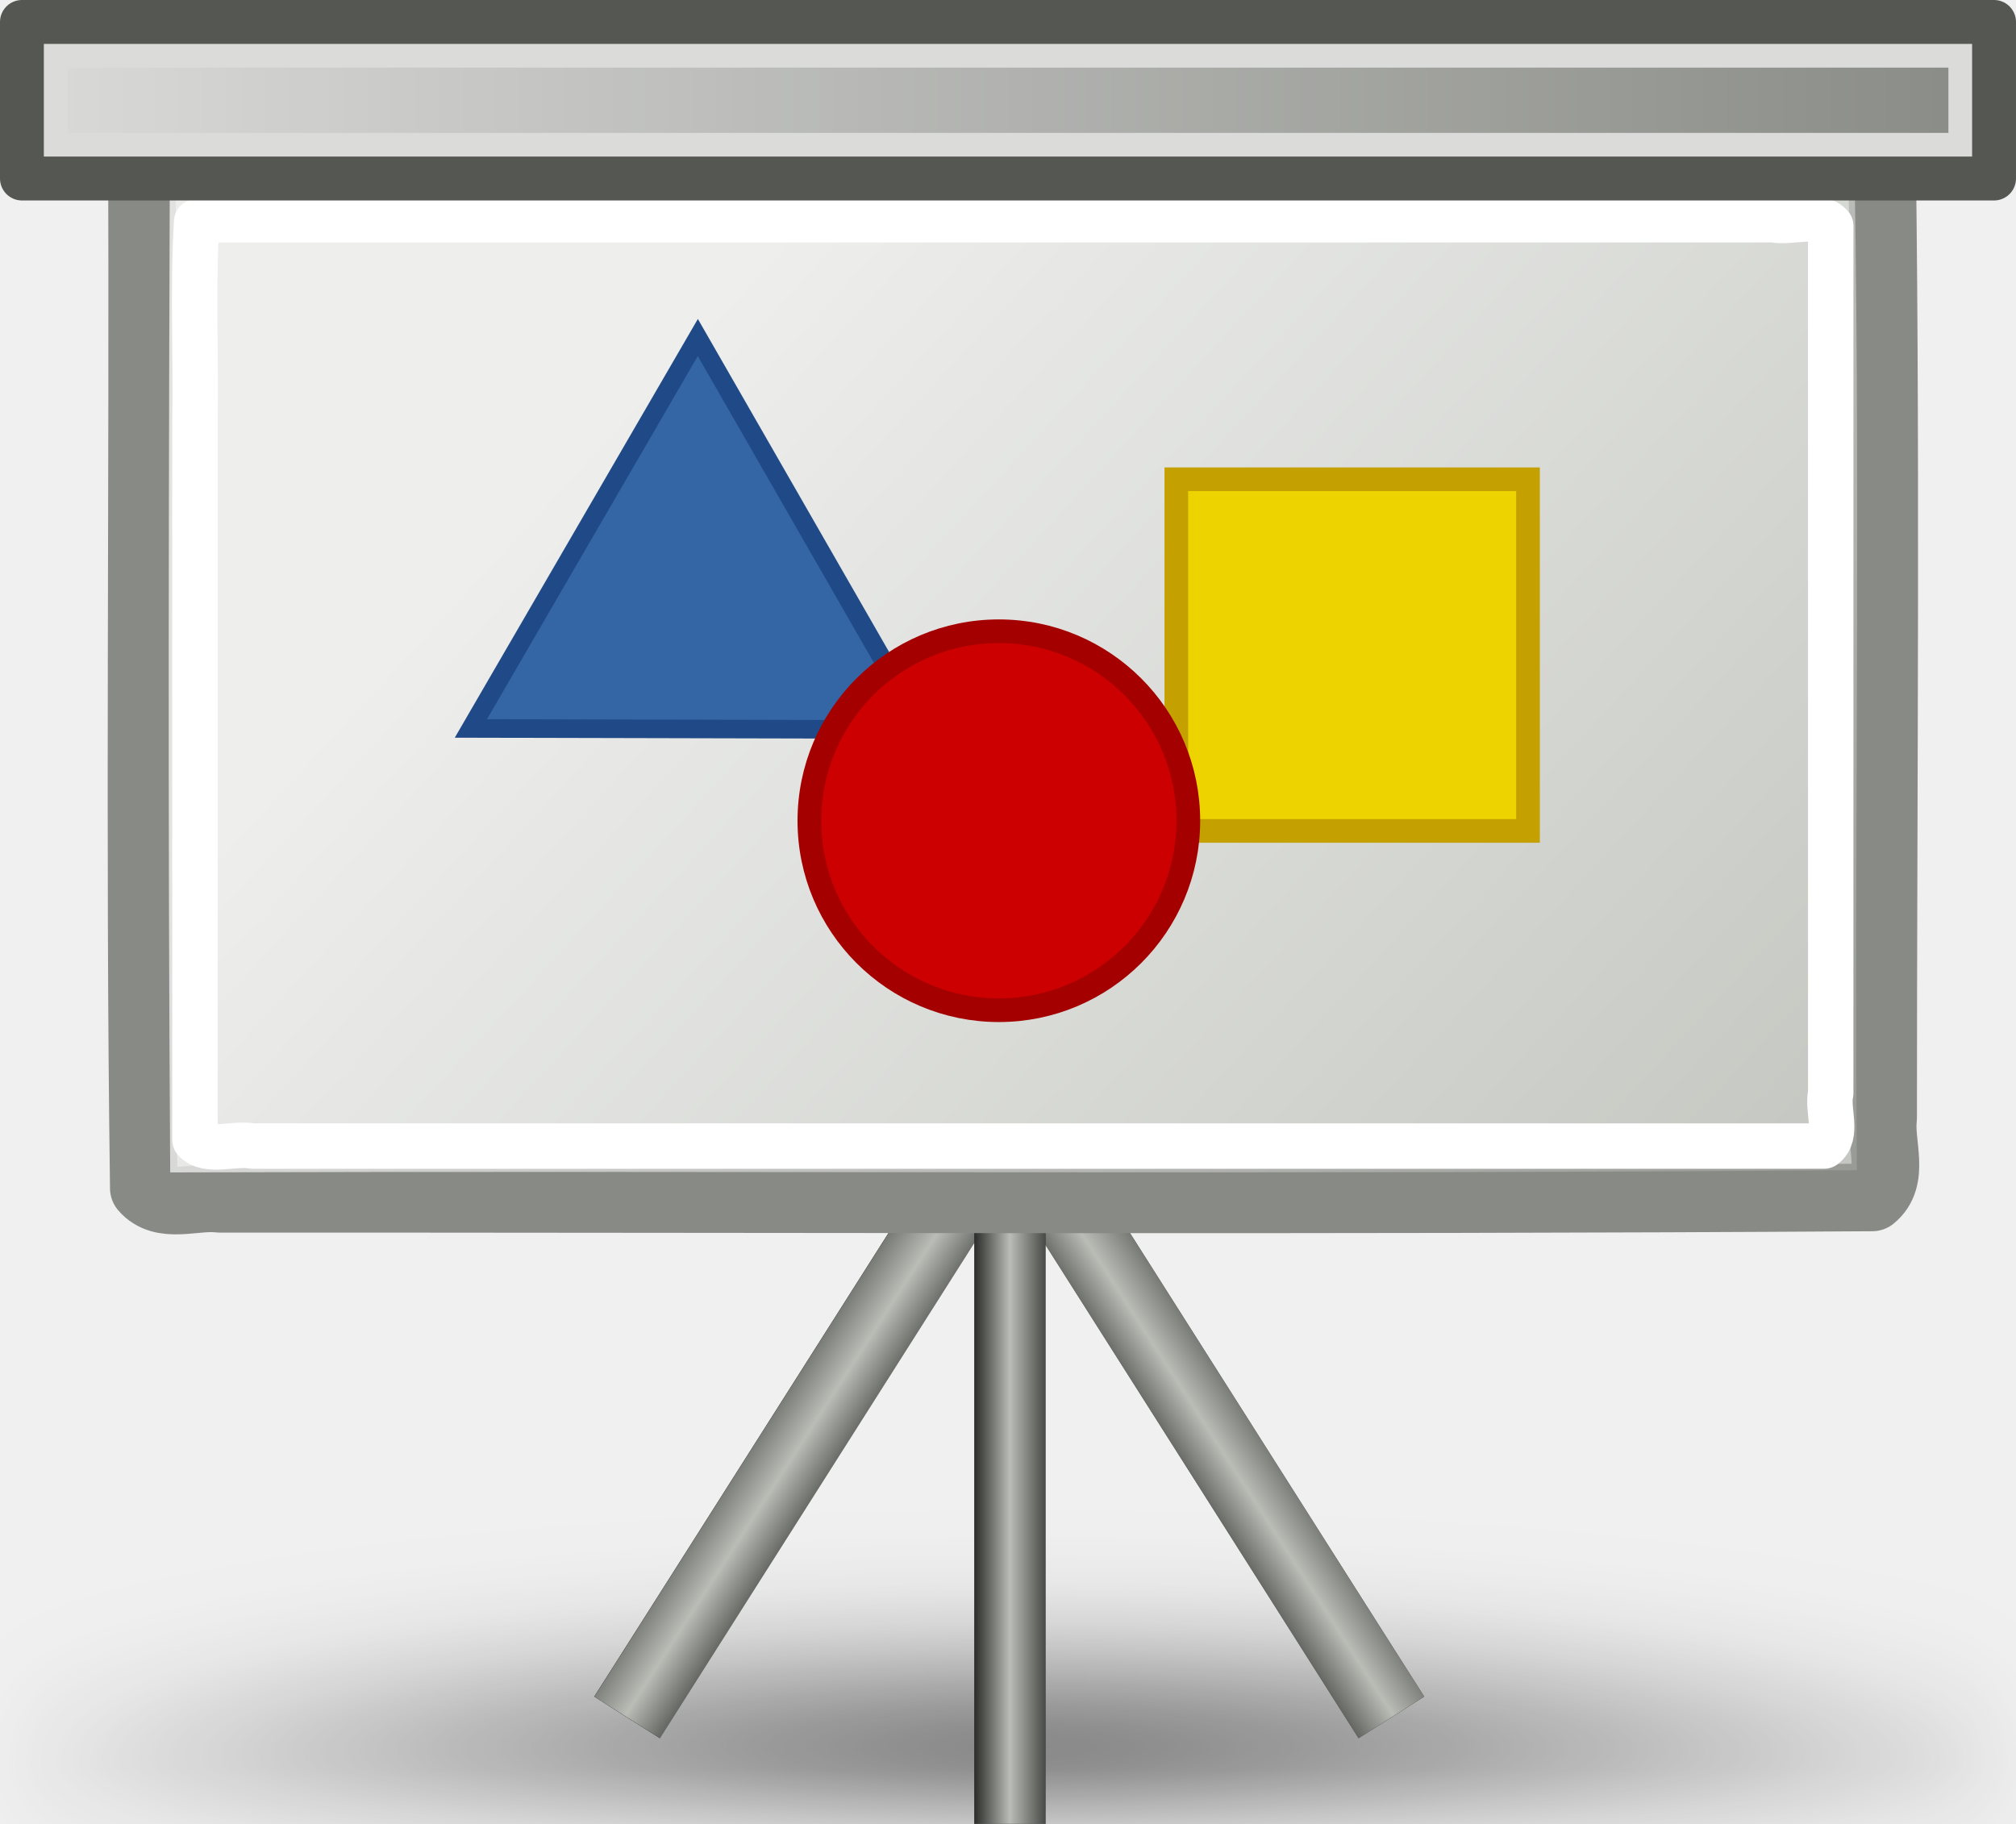
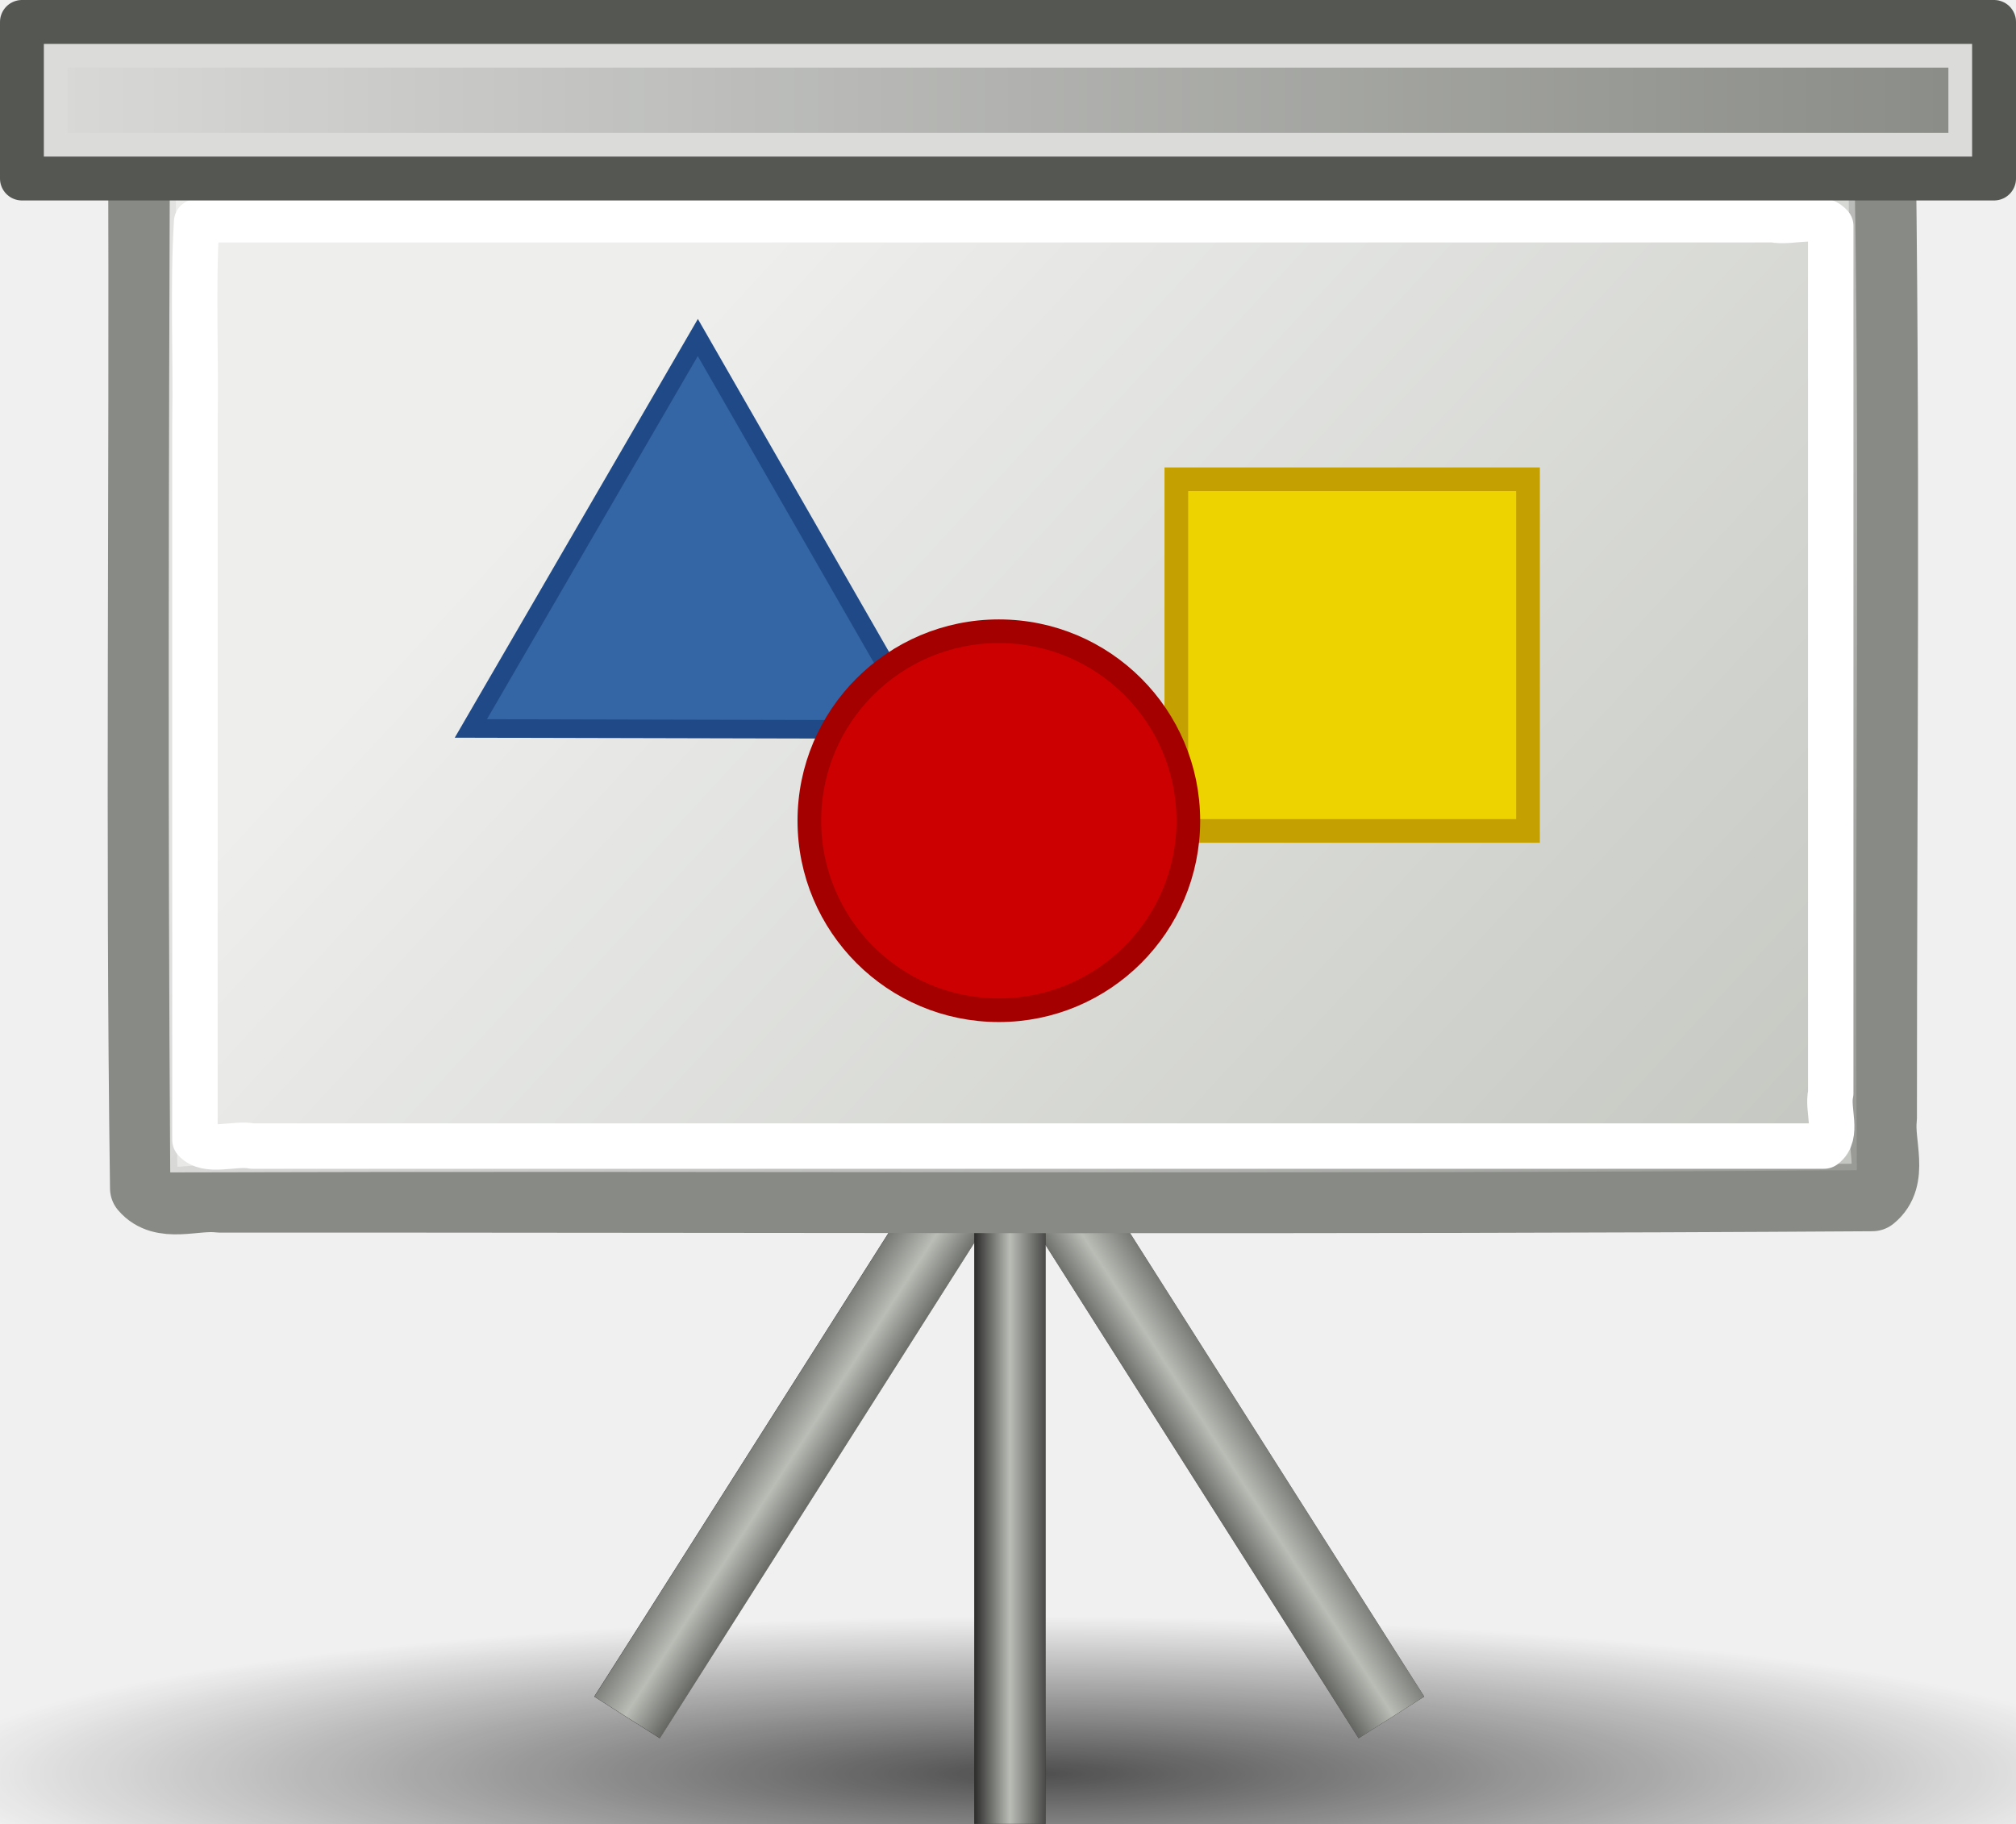
- <svg xmlns="http://www.w3.org/2000/svg" xmlns:xlink="http://www.w3.org/1999/xlink" width="157.812mm" height="142.779mm" id="svg2" version="1.1">
-   <defs id="defs4">
-     <linearGradient id="linearGradient3877">
-       <stop style="stop-color:#000000;stop-opacity:1;" offset="0" id="stop3879" />
-       <stop style="stop-color:#000000;stop-opacity:0;" offset="1" id="stop3881" />
+ <svg xmlns="http://www.w3.org/2000/svg" xmlns:xlink="http://www.w3.org/1999/xlink" width="596.454" height="539.637">
+   <defs>
+     <linearGradient id="a">
+       <stop offset="0" style="stop-color:#000;stop-opacity:1" />
+       <stop offset="1" style="stop-color:#000;stop-opacity:0" />
    </linearGradient>
-     <linearGradient id="linearGradient3782">
-       <stop style="stop-color:#ffffff;stop-opacity:1;" offset="0" id="stop3784" />
-       <stop style="stop-color:#ffffff;stop-opacity:0;" offset="1" id="stop3786" />
+     <linearGradient id="c">
+       <stop offset="0" style="stop-color:#fff;stop-opacity:1" />
+       <stop offset="1" style="stop-color:#fff;stop-opacity:0" />
    </linearGradient>
-     <linearGradient id="linearGradient3718">
-       <stop style="stop-color:#ffffff;stop-opacity:1;" offset="0" id="stop3720" />
-       <stop style="stop-color:#ffffff;stop-opacity:0;" offset="1" id="stop3722" />
+     <linearGradient id="d">
+       <stop offset="0" style="stop-color:#fff;stop-opacity:1" />
+       <stop offset="1" style="stop-color:#fff;stop-opacity:0" />
    </linearGradient>
-     <linearGradient id="linearGradient3632">
-       <stop style="stop-color:#555753;stop-opacity:1;" offset="0" id="stop3634" />
-       <stop style="stop-color:#555753;stop-opacity:0;" offset="1" id="stop3636" />
+     <linearGradient id="b">
+       <stop offset="0" style="stop-color:#babdb6;stop-opacity:.164" />
+       <stop offset=".5" style="stop-color:#babdb6;stop-opacity:1" />
+       <stop offset="1" style="stop-color:#babdb6;stop-opacity:.339" />
    </linearGradient>
-     <linearGradient id="linearGradient3622">
-       <stop style="stop-color:#babdb6;stop-opacity:0.164;" offset="0" id="stop3624" />
-       <stop id="stop3630" offset="0.5" style="stop-color:#babdb6;stop-opacity:1;" />
-       <stop style="stop-color:#babdb6;stop-opacity:0.339;" offset="1" id="stop3626" />
-     </linearGradient>
-     <radialGradient xlink:href="#linearGradient3877" id="radialGradient3883" cx="-91.429" cy="-37.638" fx="-91.429" fy="-37.638" r="468.571" gradientTransform="matrix(1,0,0,0.1189024,457.1429,801.1231)" gradientUnits="userSpaceOnUse" />
-     <filter id="filter3897" x="-0.052" width="1.104" y="-0.439" height="1.878">
-       <feGaussianBlur stdDeviation="20.379" id="feGaussianBlur3899" />
-     </filter>
-     <linearGradient xlink:href="#linearGradient3622" id="linearGradient3954" gradientUnits="userSpaceOnUse" x1="360.5" y1="718.791" x2="383.5" y2="718.791" />
-     <linearGradient xlink:href="#linearGradient3622" id="linearGradient3956" gradientUnits="userSpaceOnUse" x1="427.576" y1="716.204" x2="465.042" y2="691.961" />
-     <linearGradient xlink:href="#linearGradient3622" id="linearGradient3958" gradientUnits="userSpaceOnUse" gradientTransform="matrix(-1,0,0,1,743.6205,0)" x1="427.576" y1="716.204" x2="465.042" y2="691.961" />
-     <linearGradient xlink:href="#linearGradient3622" id="linearGradient3960" gradientUnits="userSpaceOnUse" x1="360.5" y1="718.791" x2="383.5" y2="718.791" />
-     <linearGradient xlink:href="#linearGradient3782" id="linearGradient3962" gradientUnits="userSpaceOnUse" x1="252.446" y1="377.289" x2="637.089" y2="732.862" />
-     <linearGradient xlink:href="#linearGradient3718" id="linearGradient3964" gradientUnits="userSpaceOnUse" x1="73.201" y1="286.648" x2="669.656" y2="286.648" />
-     <linearGradient xlink:href="#linearGradient3718" id="linearGradient3970" gradientUnits="userSpaceOnUse" x1="73.201" y1="286.648" x2="669.656" y2="286.648" gradientTransform="translate(0,-48)" />
-     <linearGradient xlink:href="#linearGradient3782" id="linearGradient3975" gradientUnits="userSpaceOnUse" x1="252.446" y1="377.289" x2="637.089" y2="732.862" gradientTransform="translate(0,-48)" />
-     <linearGradient xlink:href="#linearGradient3622" id="linearGradient3980" gradientUnits="userSpaceOnUse" x1="360.5" y1="718.791" x2="383.5" y2="718.791" gradientTransform="matrix(1,0,0,0.8420755,0,45.31159)" />
-     <linearGradient xlink:href="#linearGradient3622" id="linearGradient3984" gradientUnits="userSpaceOnUse" gradientTransform="matrix(-1,0,0,1,743.6205,-48)" x1="427.576" y1="716.204" x2="465.042" y2="691.961" />
-     <linearGradient xlink:href="#linearGradient3622" id="linearGradient3987" gradientUnits="userSpaceOnUse" x1="427.576" y1="716.204" x2="465.042" y2="691.961" gradientTransform="translate(0,-48)" />
-     <linearGradient xlink:href="#linearGradient3622" id="linearGradient3990" gradientUnits="userSpaceOnUse" x1="360.5" y1="718.791" x2="383.5" y2="718.791" gradientTransform="translate(0,-48)" />
+     <linearGradient xlink:href="#d" id="j" x1="73.201" x2="669.656" y1="286.648" y2="286.648" gradientTransform="translate(0 -48)" gradientUnits="userSpaceOnUse" />
+     <linearGradient xlink:href="#c" id="i" x1="252.446" x2="637.089" y1="377.289" y2="732.862" gradientTransform="translate(0 -48)" gradientUnits="userSpaceOnUse" />
+     <linearGradient xlink:href="#b" id="h" x1="360.5" x2="383.5" y1="718.791" y2="718.791" gradientTransform="matrix(1 0 0 .84208 0 45.312)" gradientUnits="userSpaceOnUse" />
+     <linearGradient xlink:href="#b" id="g" x1="427.576" x2="465.042" y1="716.204" y2="691.961" gradientTransform="matrix(-1 0 0 1 743.62 -48)" gradientUnits="userSpaceOnUse" />
+     <linearGradient xlink:href="#b" id="f" x1="427.576" x2="465.042" y1="716.204" y2="691.961" gradientTransform="translate(0 -48)" gradientUnits="userSpaceOnUse" />
+     <radialGradient xlink:href="#a" id="e" cx="-91.429" cy="-37.638" r="468.571" fx="-91.429" fy="-37.638" gradientTransform="matrix(1 0 0 .1189 457.143 801.123)" gradientUnits="userSpaceOnUse" />
  </defs>
-   <g id="layer1" transform="translate(-73.20138,727.7374)">
-     <g id="g4012" transform="translate(0,-936.7295)">
-       <path transform="matrix(0.69357,0,0,0.8361462,124.923,67.6766)" id="path3870" d="m 834.286,796.648 c 0,30.77 -209.787,55.714 -468.571,55.714 -258.785,0 -468.571,-24.944 -468.571,-55.714 0,-30.77 209.787,-55.714 468.571,-55.714 258.785,0 468.571,24.944 468.571,55.714 z" style="opacity:0.674;fill:url(#radialGradient3883);fill-opacity:1;fill-rule:evenodd;stroke:none;filter:url(#filter3897)" />
-       <path id="rect2816" d="M 11.429,140.934 H 734.286 V 863.791 H 11.429 Z" style="color:#000000;display:inline;overflow:visible;visibility:visible;fill:none;fill-opacity:1;fill-rule:evenodd;stroke:none;stroke-width:1px;stroke-linecap:butt;stroke-linejoin:miter;stroke-miterlimit:4;stroke-dashoffset:0;stroke-opacity:1;marker:none;enable-background:accumulate" />
-       <g id="g3995">
-         <path id="path3612" d="m 360.571,556.648 -101.845,160.483" style="fill:none;stroke:#000000;stroke-width:23;stroke-linecap:butt;stroke-linejoin:miter;stroke-miterlimit:4;stroke-dasharray:none;stroke-opacity:1" />
-         <path style="fill:none;stroke:#000000;stroke-width:23;stroke-linecap:butt;stroke-linejoin:miter;stroke-miterlimit:4;stroke-dasharray:none;stroke-opacity:1" d="m 383.012,556.648 101.845,160.483" id="path3616" />
-         <path id="path3644" d="m 383.012,556.648 101.845,160.483" style="fill:none;stroke:url(#linearGradient3987);stroke-width:23;stroke-linecap:butt;stroke-linejoin:miter;stroke-miterlimit:4;stroke-dasharray:none;stroke-opacity:1" />
-         <path style="fill:none;stroke:url(#linearGradient3984);stroke-width:23;stroke-linecap:butt;stroke-linejoin:miter;stroke-miterlimit:4;stroke-dasharray:none;stroke-opacity:1" d="M 360.608,556.648 258.763,717.131" id="path3654" />
-         <path id="path3658" d="M 372,552.546 V 748.629" style="fill:none;stroke:#000000;stroke-width:21.106;stroke-linecap:butt;stroke-linejoin:miter;stroke-miterlimit:4;stroke-dasharray:none;stroke-opacity:1" />
-         <path style="fill:none;stroke:url(#linearGradient3980);stroke-width:21.106;stroke-linecap:butt;stroke-linejoin:miter;stroke-miterlimit:4;stroke-dasharray:none;stroke-opacity:1" d="M 372,552.546 V 748.629" id="path3660" />
-         <path style="color:#000000;display:inline;overflow:visible;visibility:visible;fill:#babdb6;fill-opacity:1;fill-rule:evenodd;stroke:#888a85;stroke-width:20;stroke-linecap:butt;stroke-linejoin:round;stroke-miterlimit:4;stroke-dasharray:none;stroke-dashoffset:0;stroke-opacity:1;marker:none;enable-background:accumulate" d="m 621.594,233.781 c -167.856,0.946 -335.778,-0.606 -503.594,0.875 -4.444,2.988 -1.844,9.828 -2.837,14.406 0.492,103.817 -0.844,207.762 0.587,311.5 5.492,6.438 15.135,2.182 22.375,3.126 162.99,-0.058 326.064,0.642 489,-0.407 6.988,-5.665 2.262,-15.833 3.222,-23.406 -0.001,-101.123 1.055,-202.429 -0.597,-303.438 -1.901,-2.319 -5.326,-2.731 -8.156,-2.656 z" id="rect3603" />
-         <path style="color:#000000;display:inline;overflow:visible;visibility:visible;opacity:0.749;fill:none;stroke:none;stroke-width:14;marker:none;enable-background:accumulate" d="m 125.156,246.062 c 0,102.573 0,205.146 0,307.719 165.135,0 330.271,0 495.406,0 0,-103.24 0,-206.479 0,-309.719 -165.135,0 -330.271,0 -495.406,0 v 1 z" id="path3662" />
-         <path style="color:#000000;display:inline;overflow:visible;visibility:visible;opacity:0.756;fill:url(#linearGradient3975);fill-opacity:1;fill-rule:evenodd;stroke:none;stroke-width:20;marker:none;enable-background:accumulate" d="m 605.75,241.688 c -160.749,0.983 -321.502,-0.306 -482.25,0.781 -0.363,104.468 -0.656,208.939 0.062,313.406 166.333,-0.52 332.669,0.618 499,-0.656 -0.76,-104.519 1.251,-209.054 -1.031,-313.562 -5.26,0.013 -10.521,-0.031 -15.781,0.031 z" id="path3780" />
-         <path style="color:#000000;display:inline;overflow:visible;visibility:visible;fill:none;stroke:#ffffff;stroke-width:13.441;stroke-linecap:butt;stroke-linejoin:round;stroke-miterlimit:4;stroke-dasharray:none;stroke-dashoffset:0;stroke-opacity:1;marker:none;enable-background:accumulate" d="m 131.377,274.637 c -1.17,19.566 -0.165,39.499 -0.501,59.206 0,70.8 0,141.599 0,212.399 3.61,4.059 11.659,0.789 17.02,1.841 154.981,0 309.962,0 464.943,0 4.414,-3.32 0.858,-10.721 2.002,-15.65 0,-85.529 0,-171.059 0,-256.588 -3.61,-4.059 -11.659,-0.788 -17.02,-1.841 -154.981,0 -309.962,0 -464.943,0 l -0.91,0.384 z" id="path3696" />
-         <path id="path3606" d="m 79.701,215.492 h 583.454 v 46.312 H 79.701 Z" style="color:#000000;display:inline;overflow:visible;visibility:visible;fill:#888a85;fill-opacity:1;fill-rule:evenodd;stroke:#555753;stroke-width:13;stroke-linecap:butt;stroke-linejoin:round;stroke-miterlimit:4;stroke-dasharray:none;stroke-dashoffset:0;stroke-opacity:1;marker:none;enable-background:accumulate" />
-         <path style="color:#000000;display:inline;overflow:visible;visibility:visible;opacity:0.694;fill:url(#linearGradient3970);fill-opacity:1;fill-rule:evenodd;stroke:#ffffff;stroke-width:7;stroke-linecap:butt;stroke-linejoin:miter;stroke-miterlimit:4;stroke-dasharray:none;stroke-dashoffset:0;stroke-opacity:1;marker:none;enable-background:accumulate" d="m 89.688,227.5 c 0,8.104 0,16.208 0,24.312 187.823,0 375.646,0 563.469,0 0,-8.771 0,-17.542 0,-26.312 -187.823,0 -375.646,0 -563.469,0 v 1 z" id="path3716" />
-         <path style="fill:#3465a4;fill-opacity:1;fill-rule:nonzero;stroke:#204a87;stroke-width:7;stroke-linecap:round;stroke-linejoin:miter;stroke-miterlimit:4;stroke-dasharray:none;stroke-dashoffset:0;stroke-opacity:1" id="path3757" d="M 257.589,420.007 87.209,415.34 176.441,270.12 Z" transform="matrix(0.7844289,-0.01960833,0.01960833,0.7844289,135.9589,100.4249)" />
-         <path style="color:#000000;display:inline;overflow:visible;visibility:visible;fill:#edd400;fill-opacity:1;fill-rule:evenodd;stroke:#c4a000;stroke-width:7;stroke-linecap:butt;stroke-linejoin:miter;stroke-miterlimit:4;stroke-dasharray:none;stroke-dashoffset:0;stroke-opacity:1;marker:none;enable-background:accumulate" d="M 421.234,350.793 H 525.279 V 454.839 H 421.234 Z" id="rect3759" />
-         <path style="fill:#cc0000;fill-rule:evenodd;stroke:#a40000;stroke-width:7;stroke-linecap:butt;stroke-linejoin:miter;stroke-miterlimit:4;stroke-dasharray:none;stroke-opacity:1" d="m 424.784,451.824 c 0,30.963 -25.1,56.063 -56.063,56.063 -30.963,0 -56.063,-25.1 -56.063,-56.063 0,-30.963 25.1,-56.063 56.063,-56.063 30.963,0 56.063,25.1 56.063,56.063 z" id="path3754" />
-       </g>
-     </g>
-   </g>
+   <path d="M834.286 796.648c0 30.77-209.787 55.714-468.572 55.714-258.785 0-468.571-24.944-468.571-55.714s209.786-55.714 468.571-55.714 468.572 24.944 468.572 55.714z" style="opacity:.674;fill:url(#e);fill-opacity:1;fill-rule:evenodd;stroke:none;filter:url(#filter3897)" transform="matrix(.69357 0 0 .83615 51.722 -141.316)" />
+   <path d="M11.429 140.934h722.857V863.79H11.429Z" style="color:#000;display:inline;overflow:visible;visibility:visible;fill:none;fill-opacity:1;fill-rule:evenodd;stroke:none;stroke-width:1px;stroke-linecap:butt;stroke-linejoin:miter;stroke-miterlimit:4;stroke-dashoffset:0;stroke-opacity:1;marker:none;enable-background:accumulate" transform="translate(-73.201 -208.992)" />
+   <path d="M360.571 556.648 258.726 717.13M383.012 556.648 484.857 717.13" style="fill:none;stroke:#000;stroke-width:23;stroke-linecap:butt;stroke-linejoin:miter;stroke-miterlimit:4;stroke-dasharray:none;stroke-opacity:1" transform="translate(-73.201 -208.992)" />
+   <path d="M383.012 556.648 484.857 717.13" style="fill:none;stroke:url(#f);stroke-width:23;stroke-linecap:butt;stroke-linejoin:miter;stroke-miterlimit:4;stroke-dasharray:none;stroke-opacity:1" transform="translate(-73.201 -208.992)" />
+   <path d="M360.608 556.648 258.763 717.13" style="fill:none;stroke:url(#g);stroke-width:23;stroke-linecap:butt;stroke-linejoin:miter;stroke-miterlimit:4;stroke-dasharray:none;stroke-opacity:1" transform="translate(-73.201 -208.992)" />
+   <path d="M372 552.546V748.63" style="fill:none;stroke:#000;stroke-width:21.106;stroke-linecap:butt;stroke-linejoin:miter;stroke-miterlimit:4;stroke-dasharray:none;stroke-opacity:1" transform="translate(-73.201 -208.992)" />
+   <path d="M372 552.546V748.63" style="fill:none;stroke:url(#h);stroke-width:21.106;stroke-linecap:butt;stroke-linejoin:miter;stroke-miterlimit:4;stroke-dasharray:none;stroke-opacity:1" transform="translate(-73.201 -208.992)" />
+   <path d="M621.594 233.781c-167.856.947-335.778-.606-503.594.875-4.444 2.988-1.844 9.828-2.837 14.406.492 103.818-.845 207.762.587 311.5 5.492 6.438 15.135 2.182 22.375 3.126 162.99-.058 326.064.642 489-.407 6.988-5.665 2.262-15.833 3.222-23.406-.001-101.123 1.055-202.429-.597-303.438-1.901-2.318-5.326-2.731-8.156-2.656z" style="color:#000;display:inline;overflow:visible;visibility:visible;fill:#babdb6;fill-opacity:1;fill-rule:evenodd;stroke:#888a85;stroke-width:20;stroke-linecap:butt;stroke-linejoin:round;stroke-miterlimit:4;stroke-dasharray:none;stroke-dashoffset:0;stroke-opacity:1;marker:none;enable-background:accumulate" transform="translate(-73.201 -208.992)" />
+   <path d="M125.156 246.063V553.78h495.406V244.063H125.156v1z" style="color:#000;display:inline;overflow:visible;visibility:visible;opacity:.749;fill:none;stroke:none;stroke-width:14;marker:none;enable-background:accumulate" transform="translate(-73.201 -208.992)" />
+   <path d="M605.75 241.688c-160.749.983-321.502-.307-482.25.78-.363 104.469-.656 208.94.063 313.407 166.332-.52 332.669.618 499-.656-.76-104.52 1.25-209.055-1.032-313.563-5.26.013-10.52-.03-15.781.031z" style="color:#000;display:inline;overflow:visible;visibility:visible;opacity:.756;fill:url(#i);fill-opacity:1;fill-rule:evenodd;stroke:none;stroke-width:20;marker:none;enable-background:accumulate" transform="translate(-73.201 -208.992)" />
+   <path d="M131.377 274.637c-1.17 19.566-.165 39.5-.5 59.206v212.4c3.61 4.058 11.66.788 17.02 1.84H612.84c4.414-3.32.857-10.721 2.002-15.65V275.845c-3.61-4.059-11.66-.788-17.02-1.84H132.88l-.91.383z" style="color:#000;display:inline;overflow:visible;visibility:visible;fill:none;stroke:#fff;stroke-width:13.441;stroke-linecap:butt;stroke-linejoin:round;stroke-miterlimit:4;stroke-dasharray:none;stroke-dashoffset:0;stroke-opacity:1;marker:none;enable-background:accumulate" transform="translate(-73.201 -208.992)" />
+   <path d="M79.701 215.492h583.455v46.312H79.7Z" style="color:#000;display:inline;overflow:visible;visibility:visible;fill:#888a85;fill-opacity:1;fill-rule:evenodd;stroke:#555753;stroke-width:13;stroke-linecap:butt;stroke-linejoin:round;stroke-miterlimit:4;stroke-dasharray:none;stroke-dashoffset:0;stroke-opacity:1;marker:none;enable-background:accumulate" transform="translate(-73.201 -208.992)" />
+   <path d="M89.688 227.5v24.313h563.468V225.5H89.688v1z" style="color:#000;display:inline;overflow:visible;visibility:visible;opacity:.694;fill:url(#j);fill-opacity:1;fill-rule:evenodd;stroke:#fff;stroke-width:7;stroke-linecap:butt;stroke-linejoin:miter;stroke-miterlimit:4;stroke-dasharray:none;stroke-dashoffset:0;stroke-opacity:1;marker:none;enable-background:accumulate" transform="translate(-73.201 -208.992)" />
+   <path d="m257.589 420.007-170.38-4.667 89.232-145.22Z" style="fill:#3465a4;fill-opacity:1;fill-rule:nonzero;stroke:#204a87;stroke-width:7;stroke-linecap:round;stroke-linejoin:miter;stroke-miterlimit:4;stroke-dasharray:none;stroke-dashoffset:0;stroke-opacity:1" transform="matrix(.78443 -.0196 .0196 .78443 62.758 -108.567)" />
+   <path d="M421.234 350.793h104.045V454.84H421.234Z" style="color:#000;display:inline;overflow:visible;visibility:visible;fill:#edd400;fill-opacity:1;fill-rule:evenodd;stroke:#c4a000;stroke-width:7;stroke-linecap:butt;stroke-linejoin:miter;stroke-miterlimit:4;stroke-dasharray:none;stroke-dashoffset:0;stroke-opacity:1;marker:none;enable-background:accumulate" transform="translate(-73.201 -208.992)" />
+   <path d="M424.784 451.824c0 30.963-25.1 56.063-56.063 56.063s-56.064-25.1-56.064-56.063 25.1-56.064 56.064-56.064c30.963 0 56.063 25.1 56.063 56.064z" style="fill:#c00;fill-rule:evenodd;stroke:#a40000;stroke-width:7;stroke-linecap:butt;stroke-linejoin:miter;stroke-miterlimit:4;stroke-dasharray:none;stroke-opacity:1" transform="translate(-73.201 -208.992)" />
</svg>
